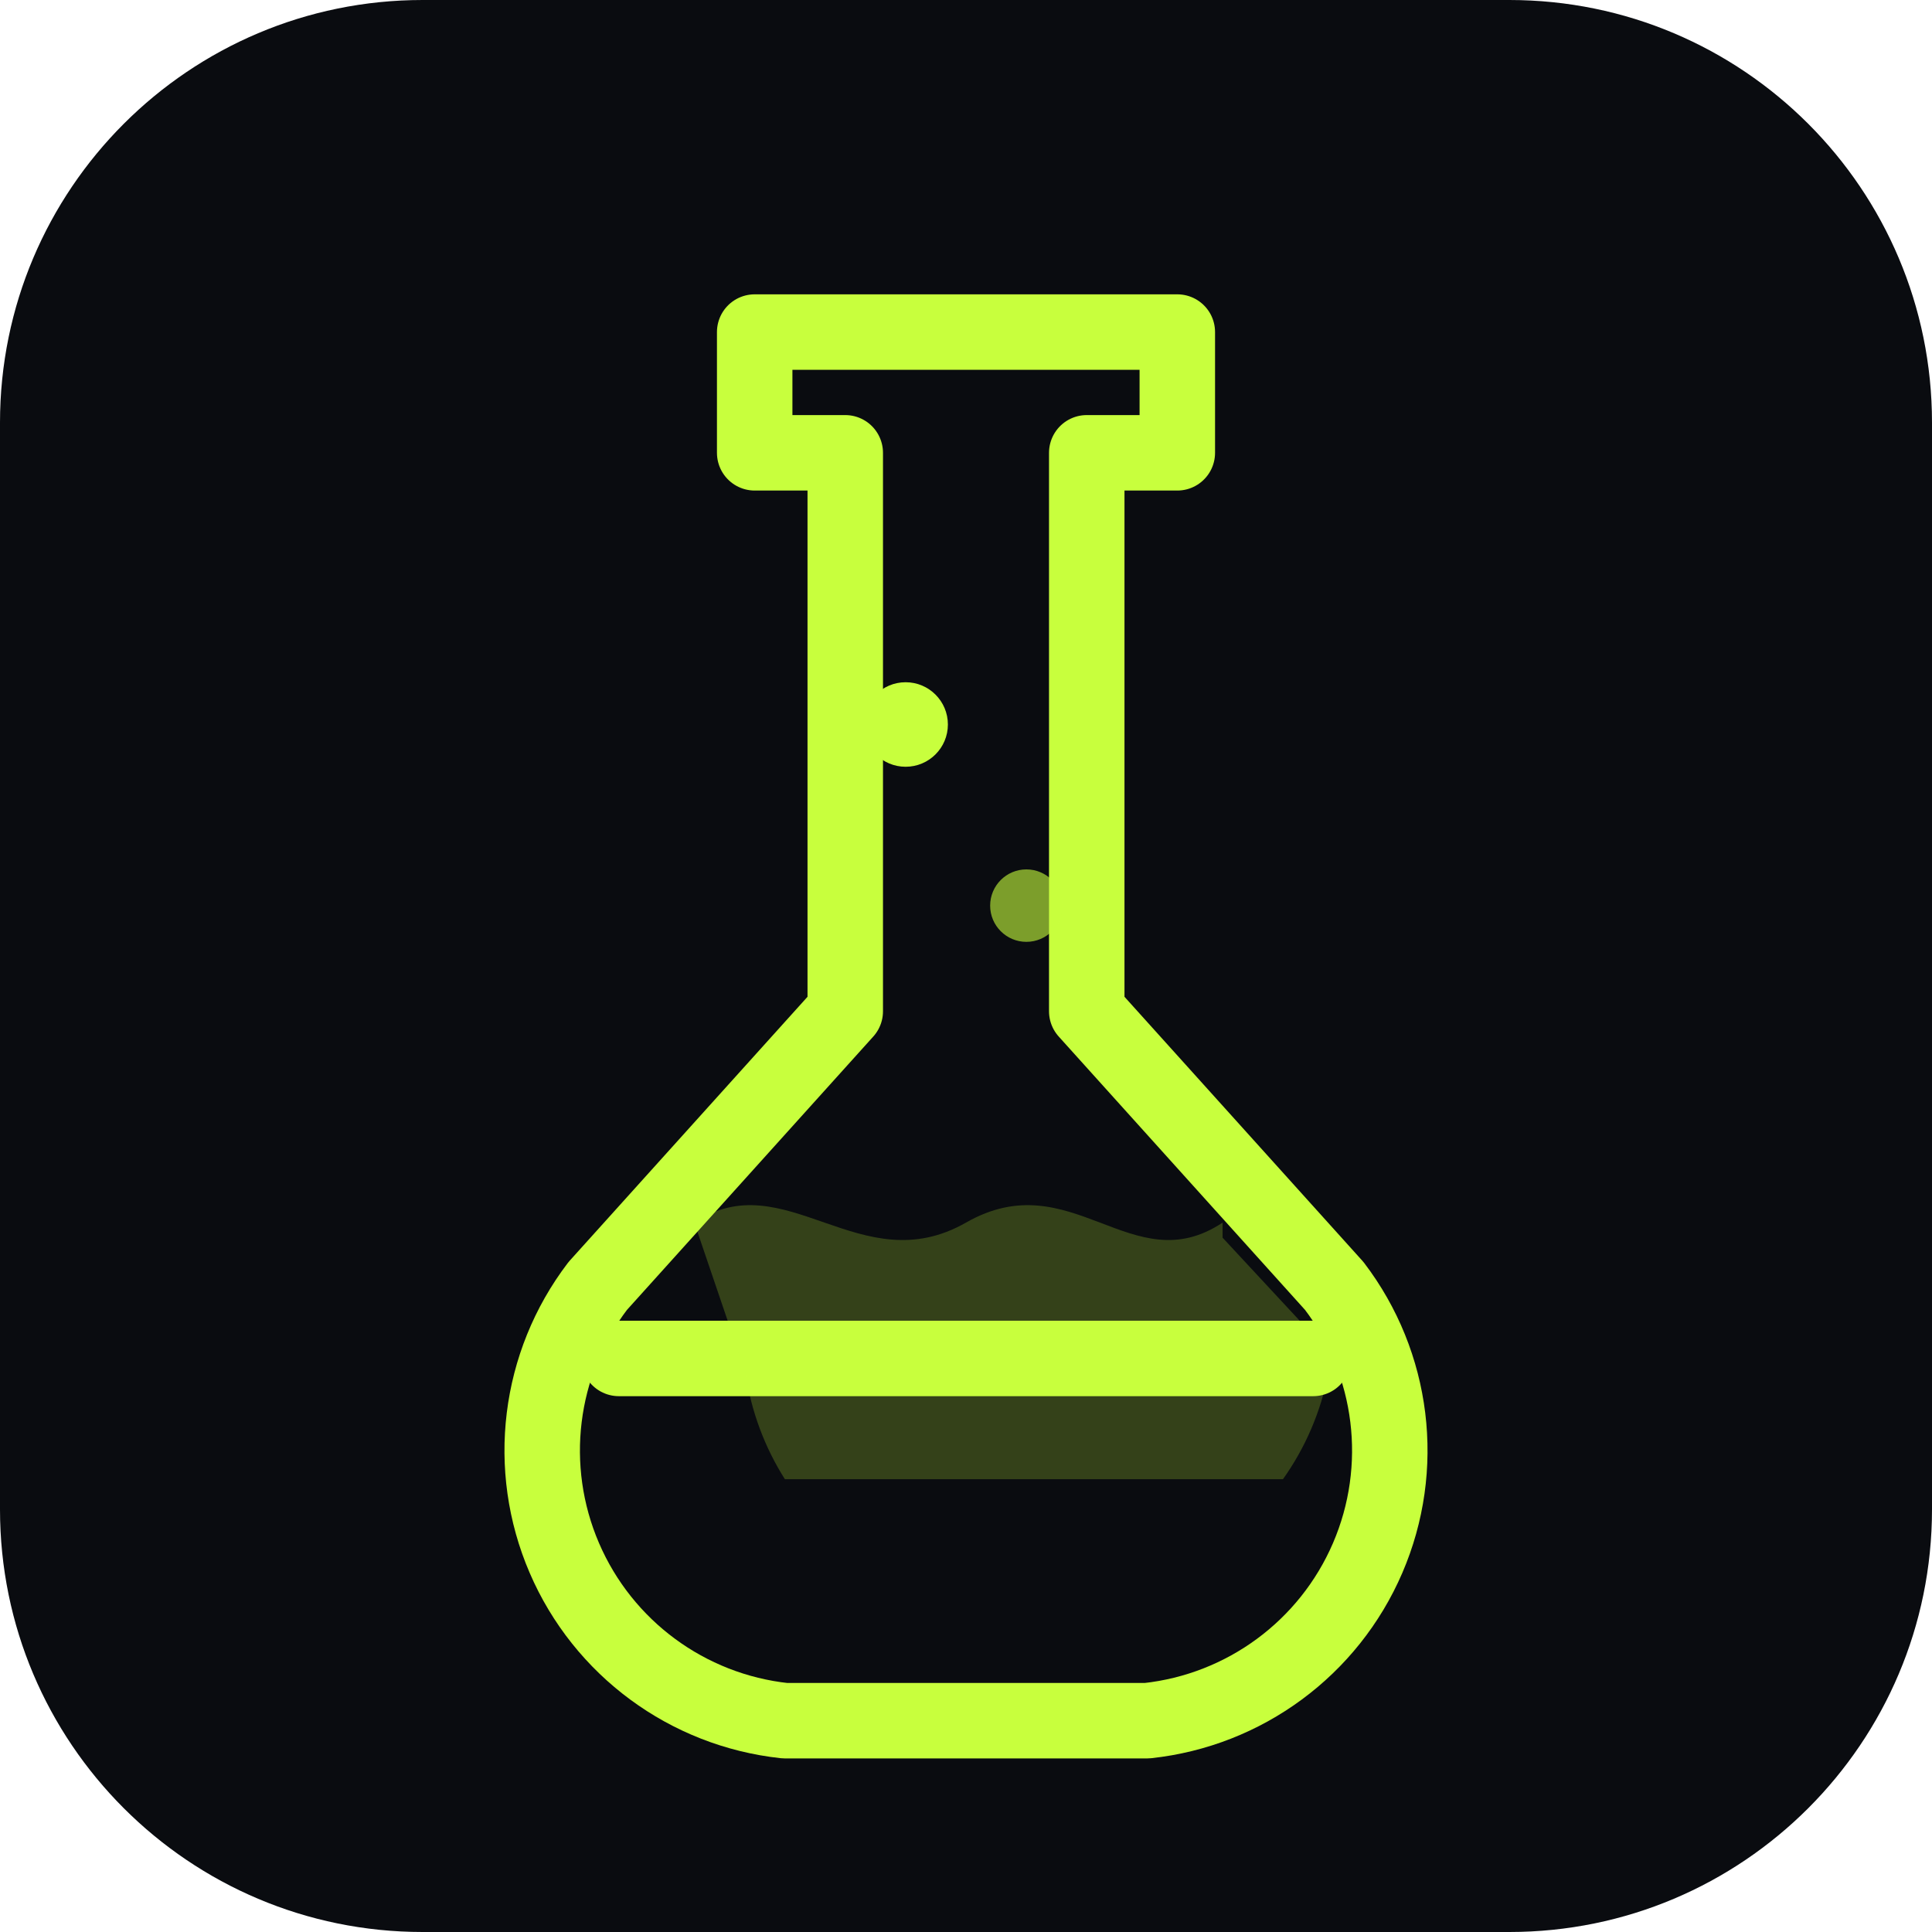
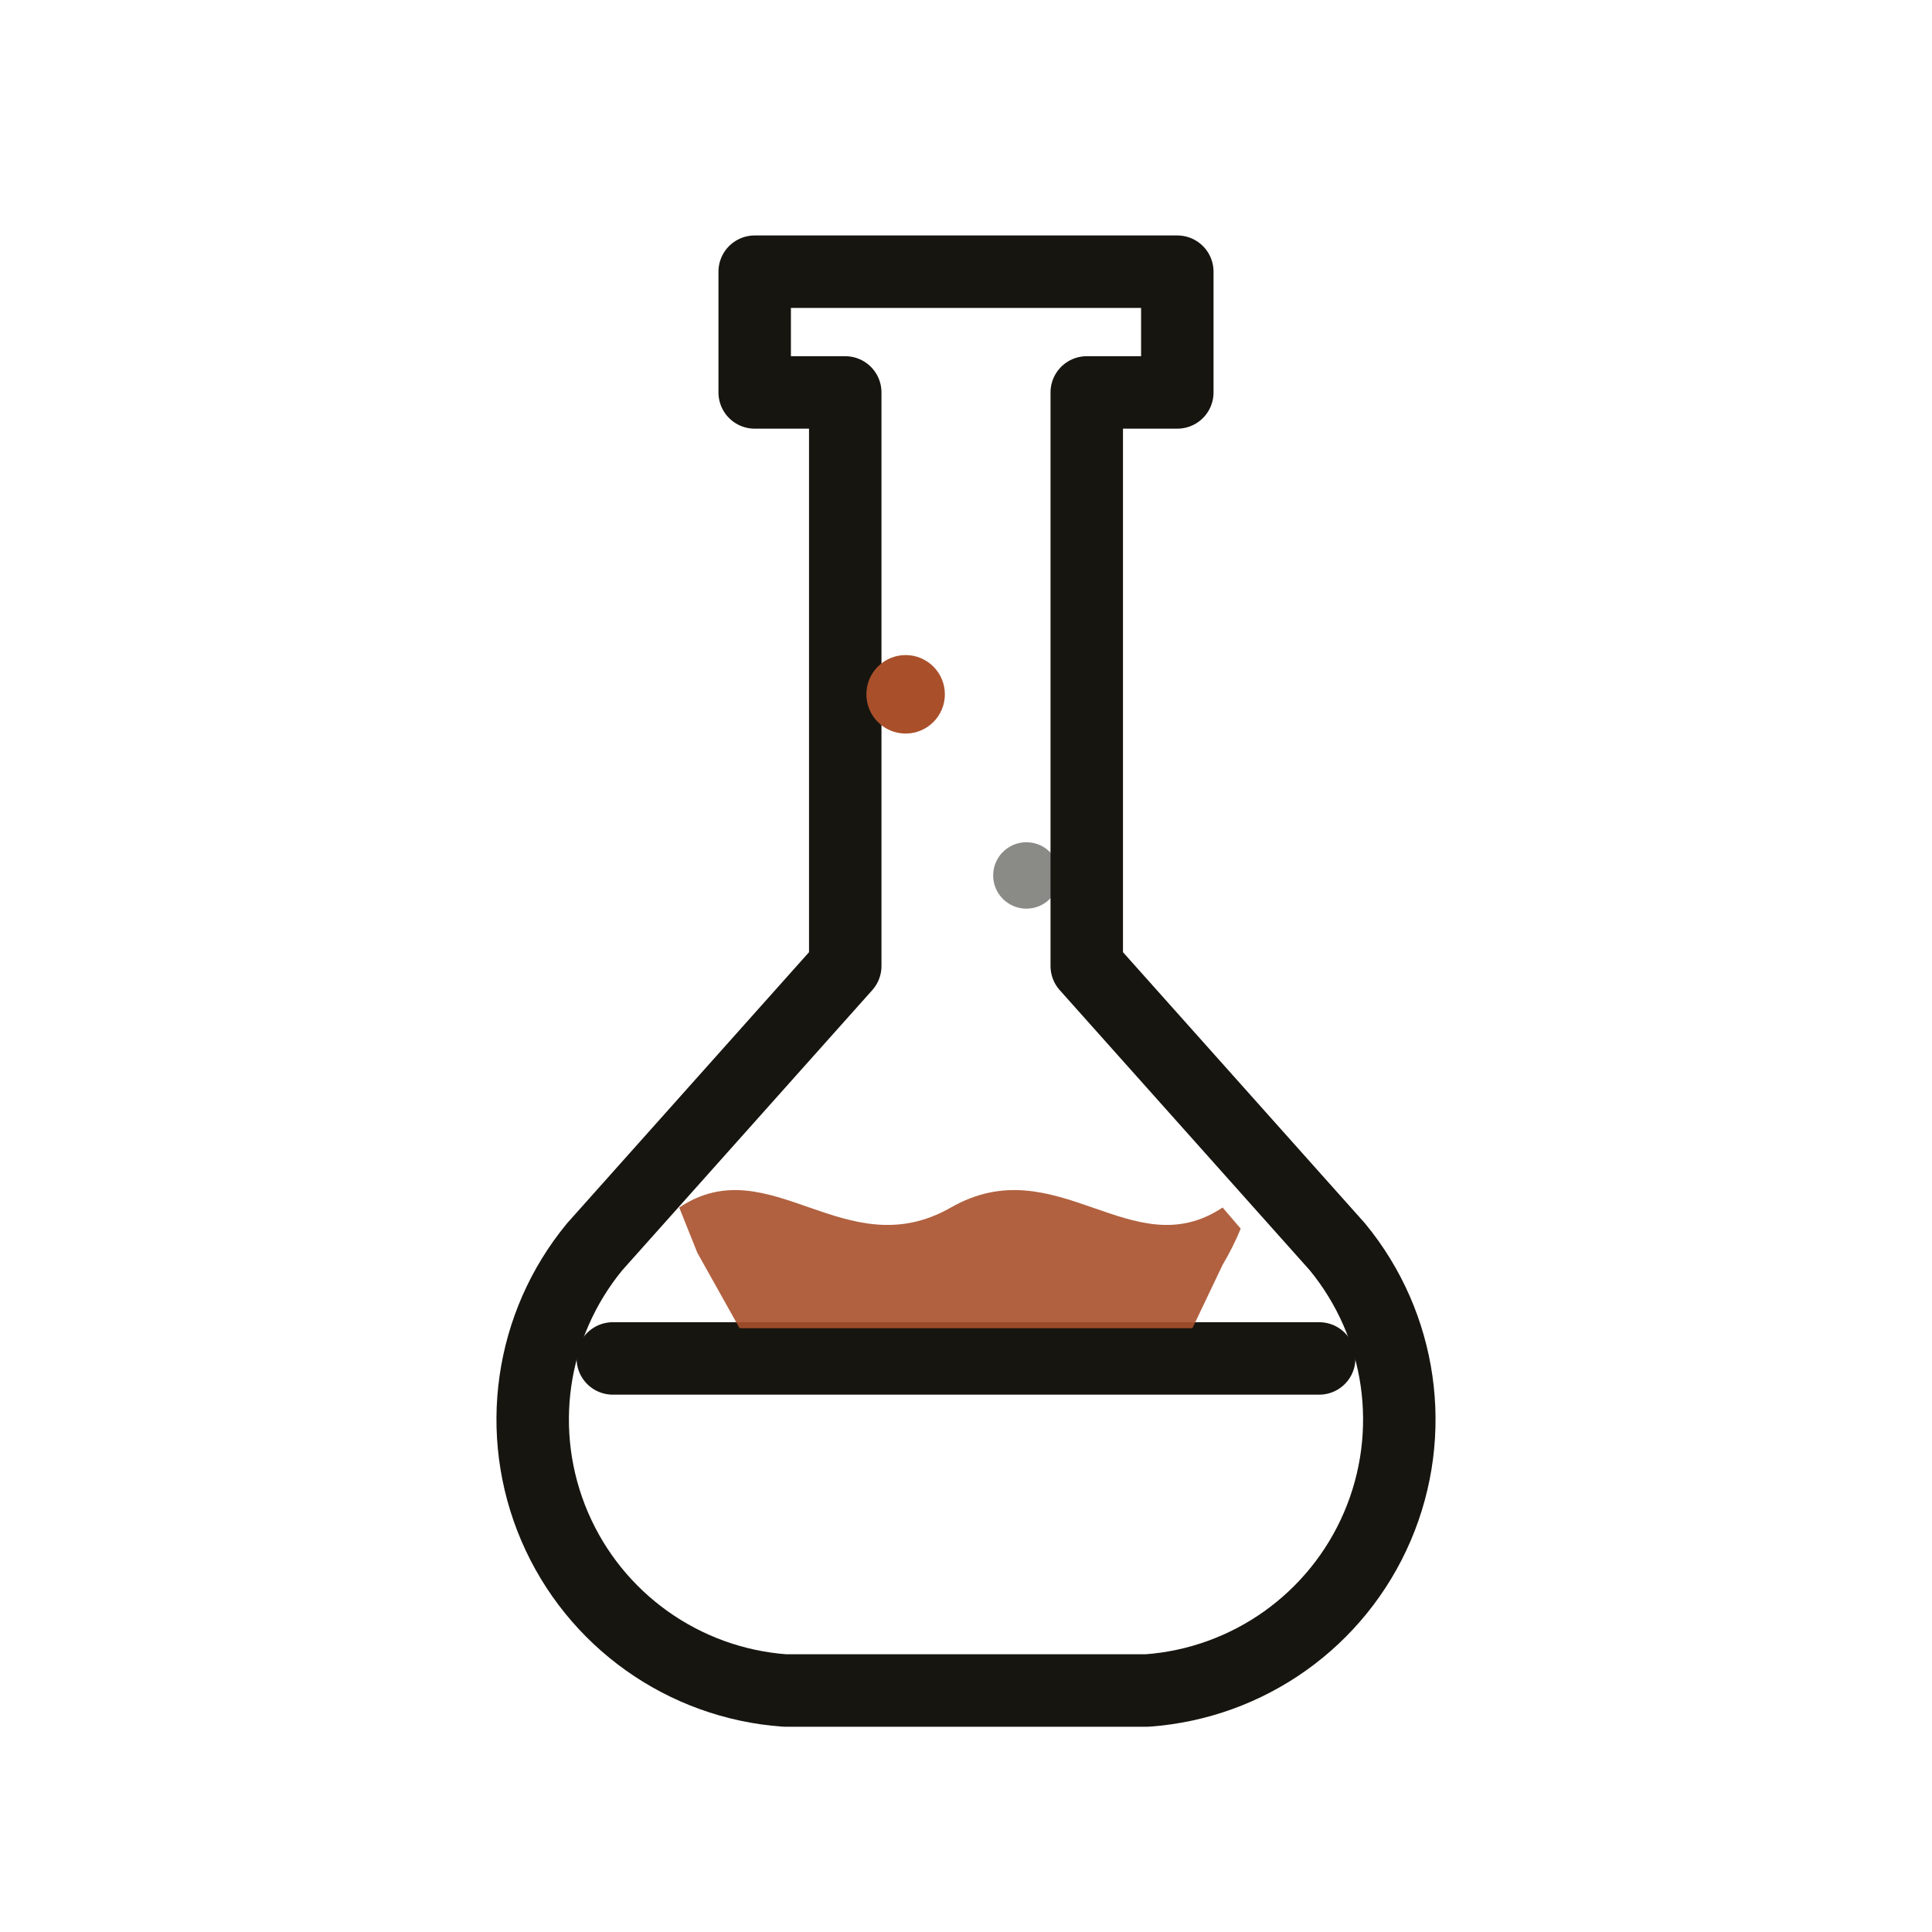
<svg xmlns="http://www.w3.org/2000/svg" viewBox="0 0 64 64" width="64" height="64" role="img" aria-label="BareVial">
-   <rect width="64" height="64" rx="14" fill="#0a0c10" />
-   <path d="M25 11h14v4h-3v18.5l8.2 9.1A9 9 0 0 1 38 57H26a9 9 0 0 1-6.2-14.4l8.2-9.1V15h-3z" fill="none" stroke="#c8ff3d" stroke-width="2.5" stroke-linejoin="round" />
-   <path d="M20.5 45h23" stroke="#c8ff3d" stroke-width="2.5" stroke-linecap="round" />
-   <path d="M23 40.5c3-2 5.5 2 9 0s5.5 2 8.5 0v.5l2.6 2.8.9 1.7a9 9 0 0 1-1.5 3.5H26a9 9 0 0 1-1.3-3.5z" fill="#c8ff3d" opacity=".22" />
-   <circle cx="30" cy="24" r="1.4" fill="#c8ff3d" />
-   <circle cx="34" cy="30" r="1.2" fill="#c8ff3d" opacity=".6" />
+   <path d="M25 9h14v4h-3v19l8.3 9.3A9 9 0 0 1 38 56H26a9 9 0 0 1-6.3-14.7L28 32V13h-3z" fill="none" stroke="#161510" stroke-width="2.4" stroke-linejoin="round" />
+   <path d="M20.3 45h23.4" stroke="#161510" stroke-width="2.4" stroke-linecap="round" />
+   <path d="M22.5 40c3-2 5.5 2 9 0s6 2 9 0l.6.7a9 9 0 0 1-.6 1.2l-1 2.1H24.5l-1.4-2.5z" fill="#a9502b" opacity=".9" />
+   <circle cx="30" cy="23" r="1.3" fill="#a9502b" />
+   <circle cx="34" cy="29" r="1.1" fill="#161510" opacity=".5" />
</svg>
